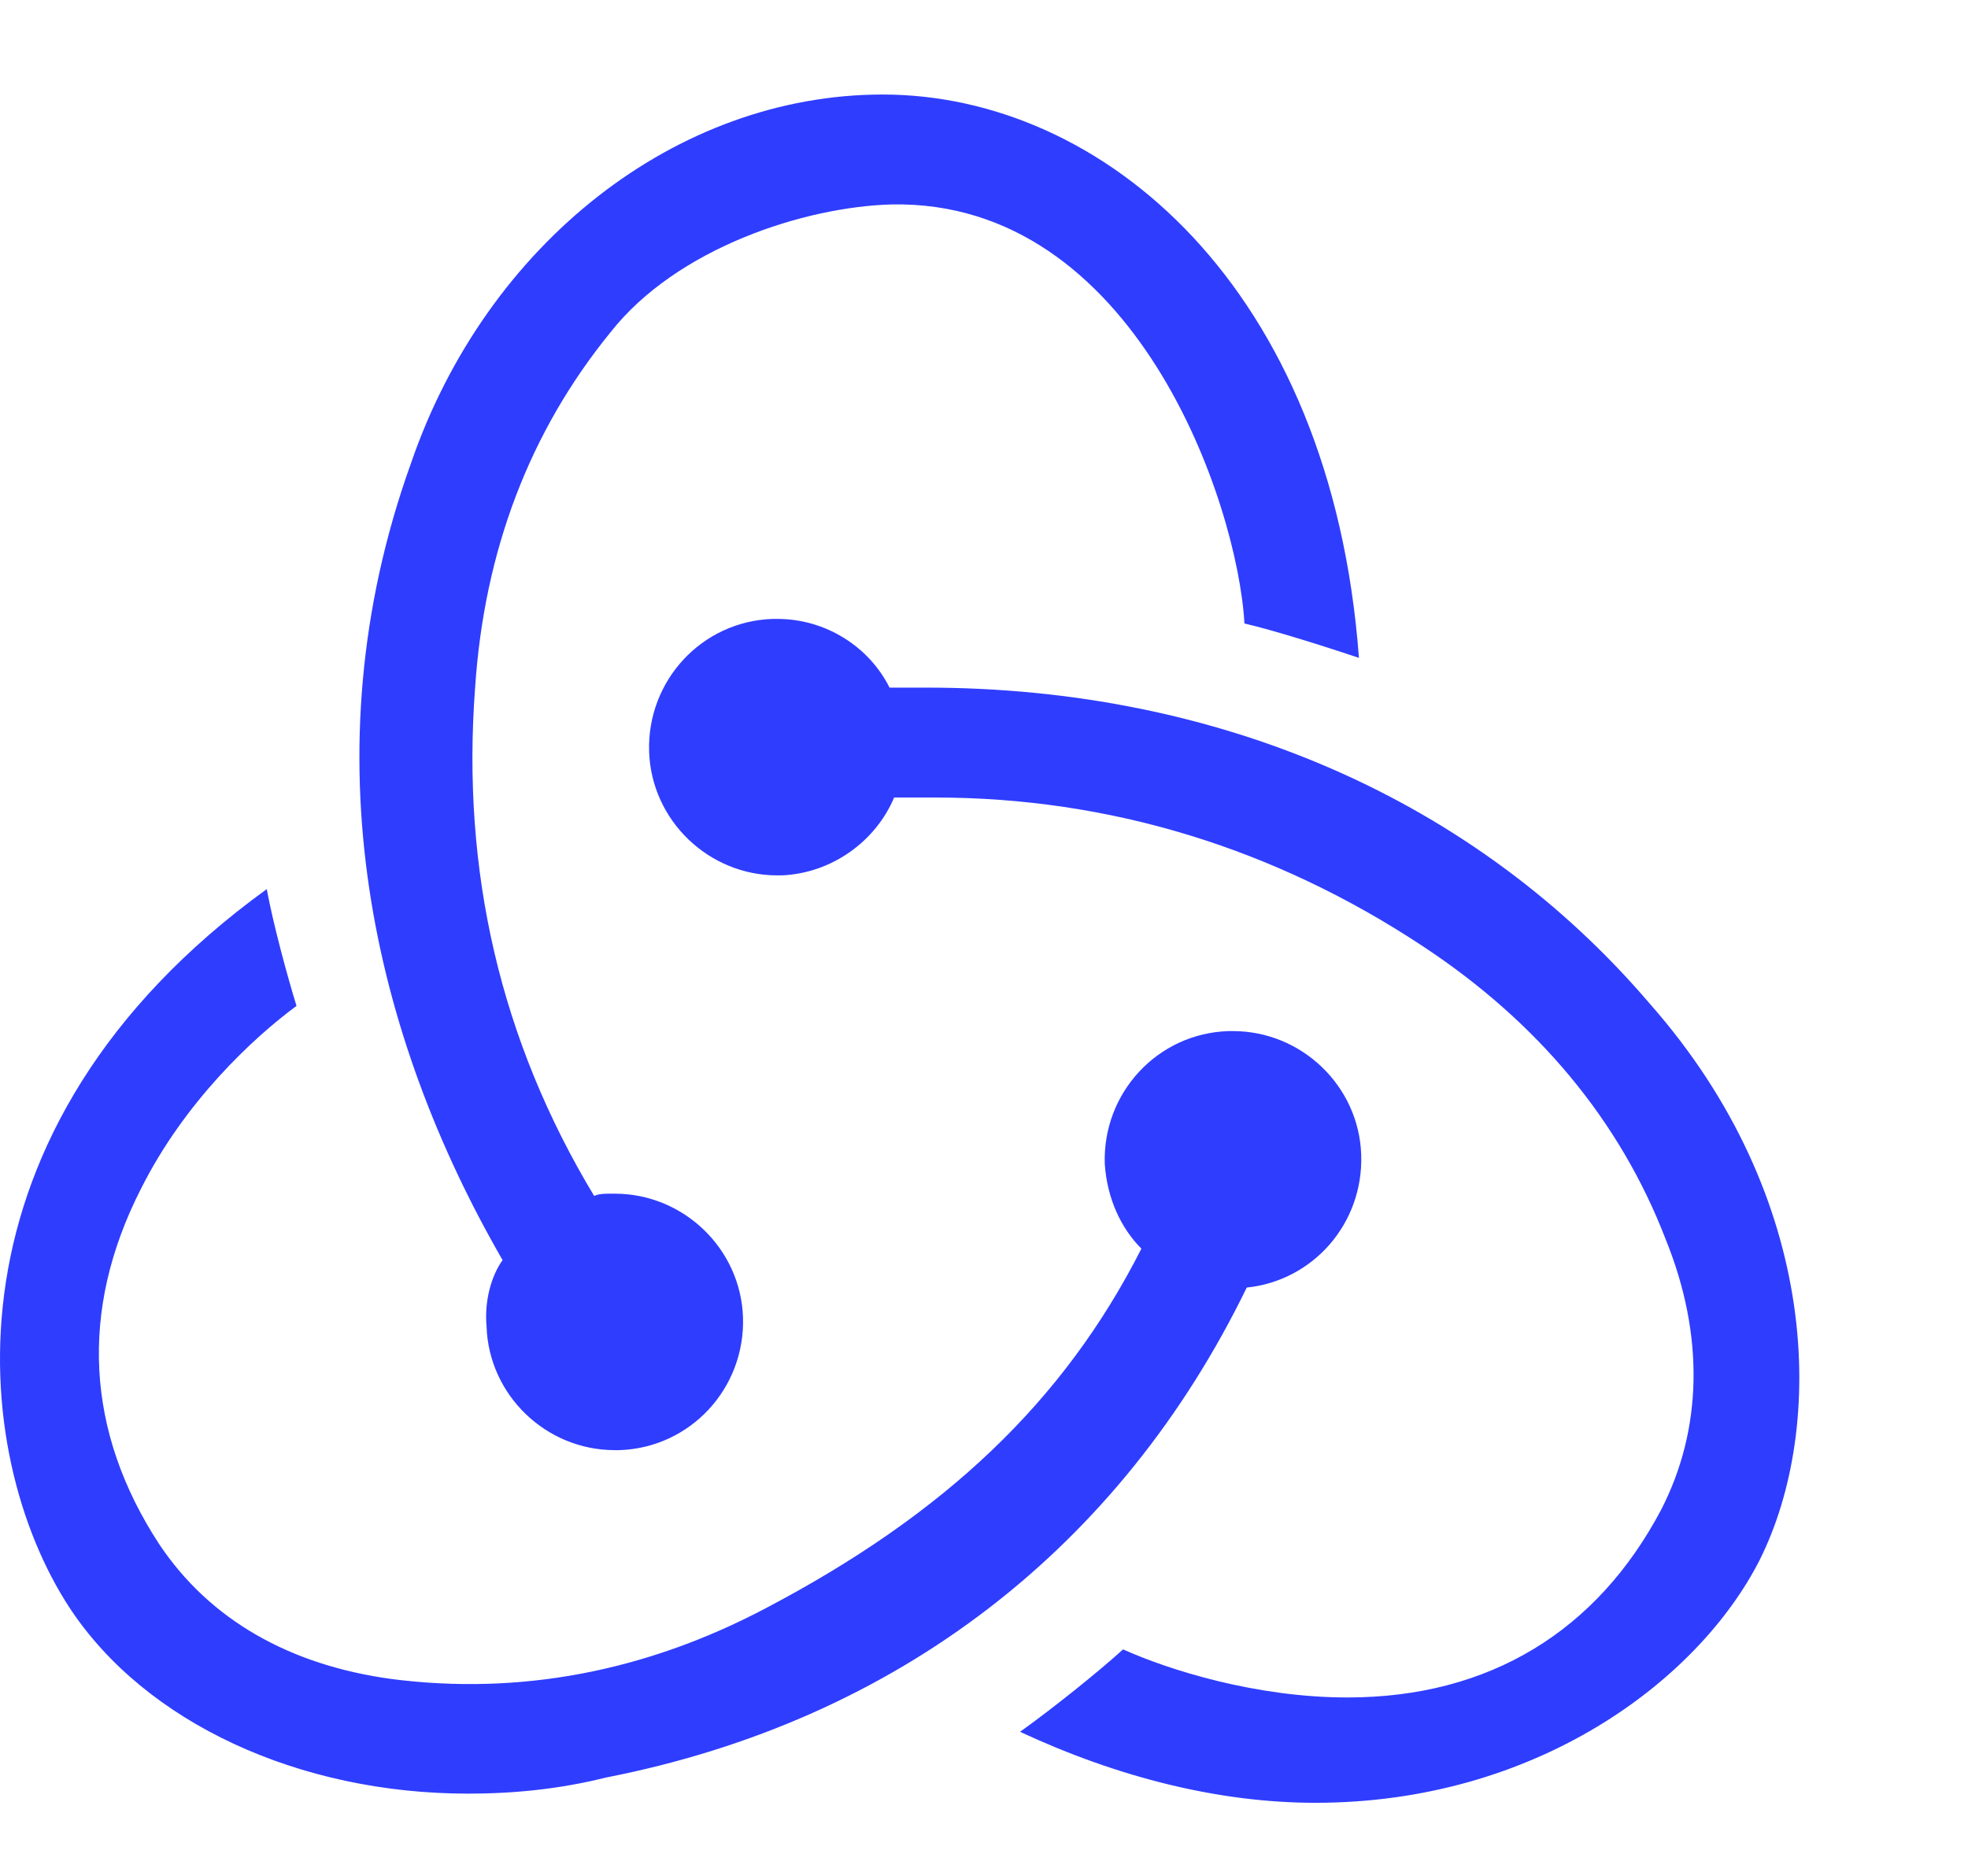
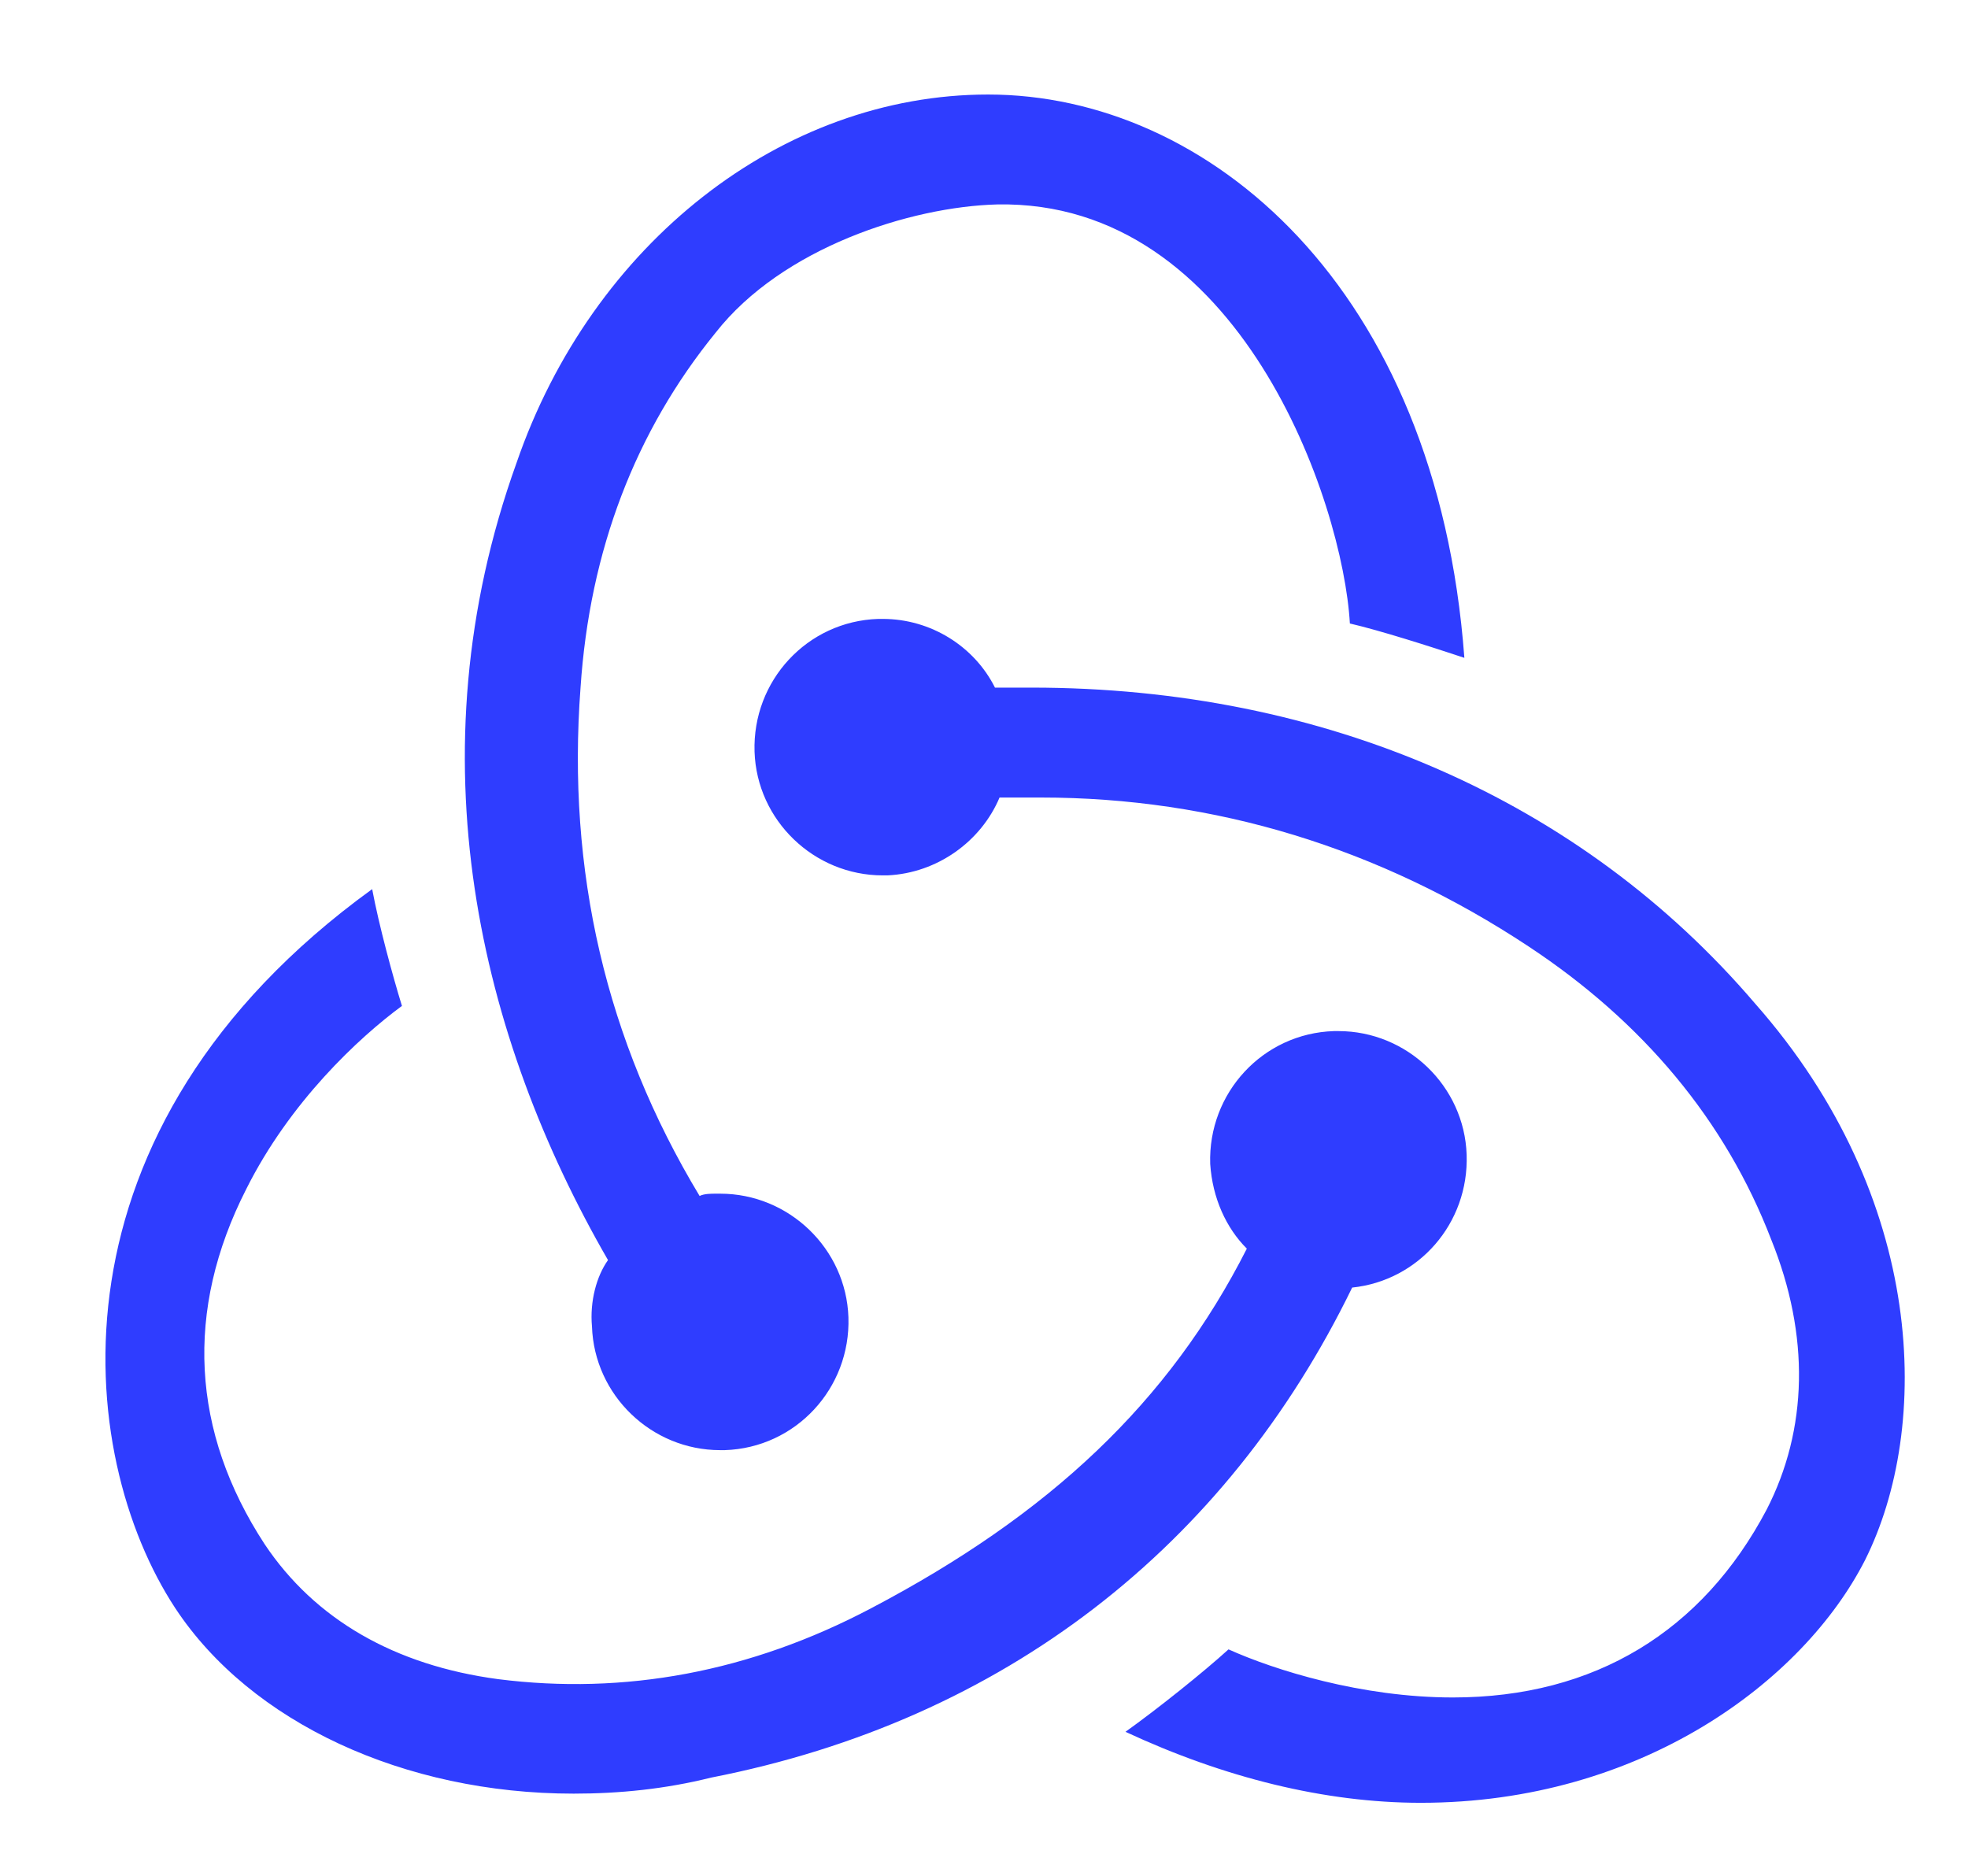
- <svg xmlns="http://www.w3.org/2000/svg" width="2500" height="2383" viewBox="0 0 280 240" preserveAspectRatio="xMidYMid">
+ <svg xmlns="http://www.w3.org/2000/svg" width="2500" height="2383" viewBox="-15 0 280 240" preserveAspectRatio="xMidYMid">
  <path d="M177.381 169.733c9.447-.978 16.614-9.122 16.288-18.896-.325-9.773-8.47-17.592-18.243-17.592h-.651c-10.1.326-17.918 8.796-17.592 18.895.326 4.887 2.28 9.122 5.212 12.054-11.076 21.828-28.016 37.791-53.426 51.148-17.266 9.122-35.183 12.38-53.1 10.1-14.66-1.955-26.062-8.47-33.23-19.222-10.424-15.963-11.401-33.23-2.605-50.496 6.19-12.38 15.962-21.502 22.152-26.063-1.303-4.235-3.258-11.402-4.235-16.614-47.237 34.207-42.35 80.468-28.016 102.295 10.75 16.29 32.577 26.389 56.684 26.389 6.515 0 13.03-.652 19.546-2.28 41.699-8.145 73.299-32.905 91.216-69.718zm57.336-40.397c-24.759-28.995-61.245-44.958-102.944-44.958h-5.212c-2.932-5.864-9.122-9.774-15.963-9.774h-.652C99.848 74.93 92.03 83.4 92.355 93.5c.326 9.773 8.47 17.592 18.243 17.592h.651c7.167-.326 13.357-4.887 15.963-11.077h5.864c24.759 0 48.214 7.167 69.39 21.176 16.288 10.751 28.016 24.76 34.531 41.7 5.538 13.683 5.212 27.04-.652 38.443-9.121 17.266-24.432 26.714-44.63 26.714-13.031 0-25.41-3.91-31.926-6.842-3.583 3.258-10.099 8.47-14.66 11.729 14.009 6.515 28.343 10.099 42.025 10.099 31.274 0 54.404-17.267 63.2-34.533 9.447-18.896 8.795-51.474-15.637-79.165zM69.225 175.27c.326 9.774 8.47 17.592 18.243 17.592h.652c10.099-.325 17.917-8.796 17.591-18.895-.325-9.774-8.47-17.592-18.243-17.592h-.651c-.652 0-1.63 0-2.28.325-13.357-22.153-18.895-46.26-16.94-72.323 1.302-19.547 7.818-36.488 19.22-50.497 9.447-12.054 27.69-17.918 40.07-18.243 34.531-.652 49.19 42.351 50.168 59.618 4.235.977 11.402 3.258 16.289 4.887C189.434 27.366 156.857 0 125.584 0c-29.32 0-56.359 21.176-67.11 52.451-14.985 41.7-5.212 81.771 13.031 113.372-1.628 2.28-2.606 5.864-2.28 9.448z" fill="#2f3dff" />
</svg>
